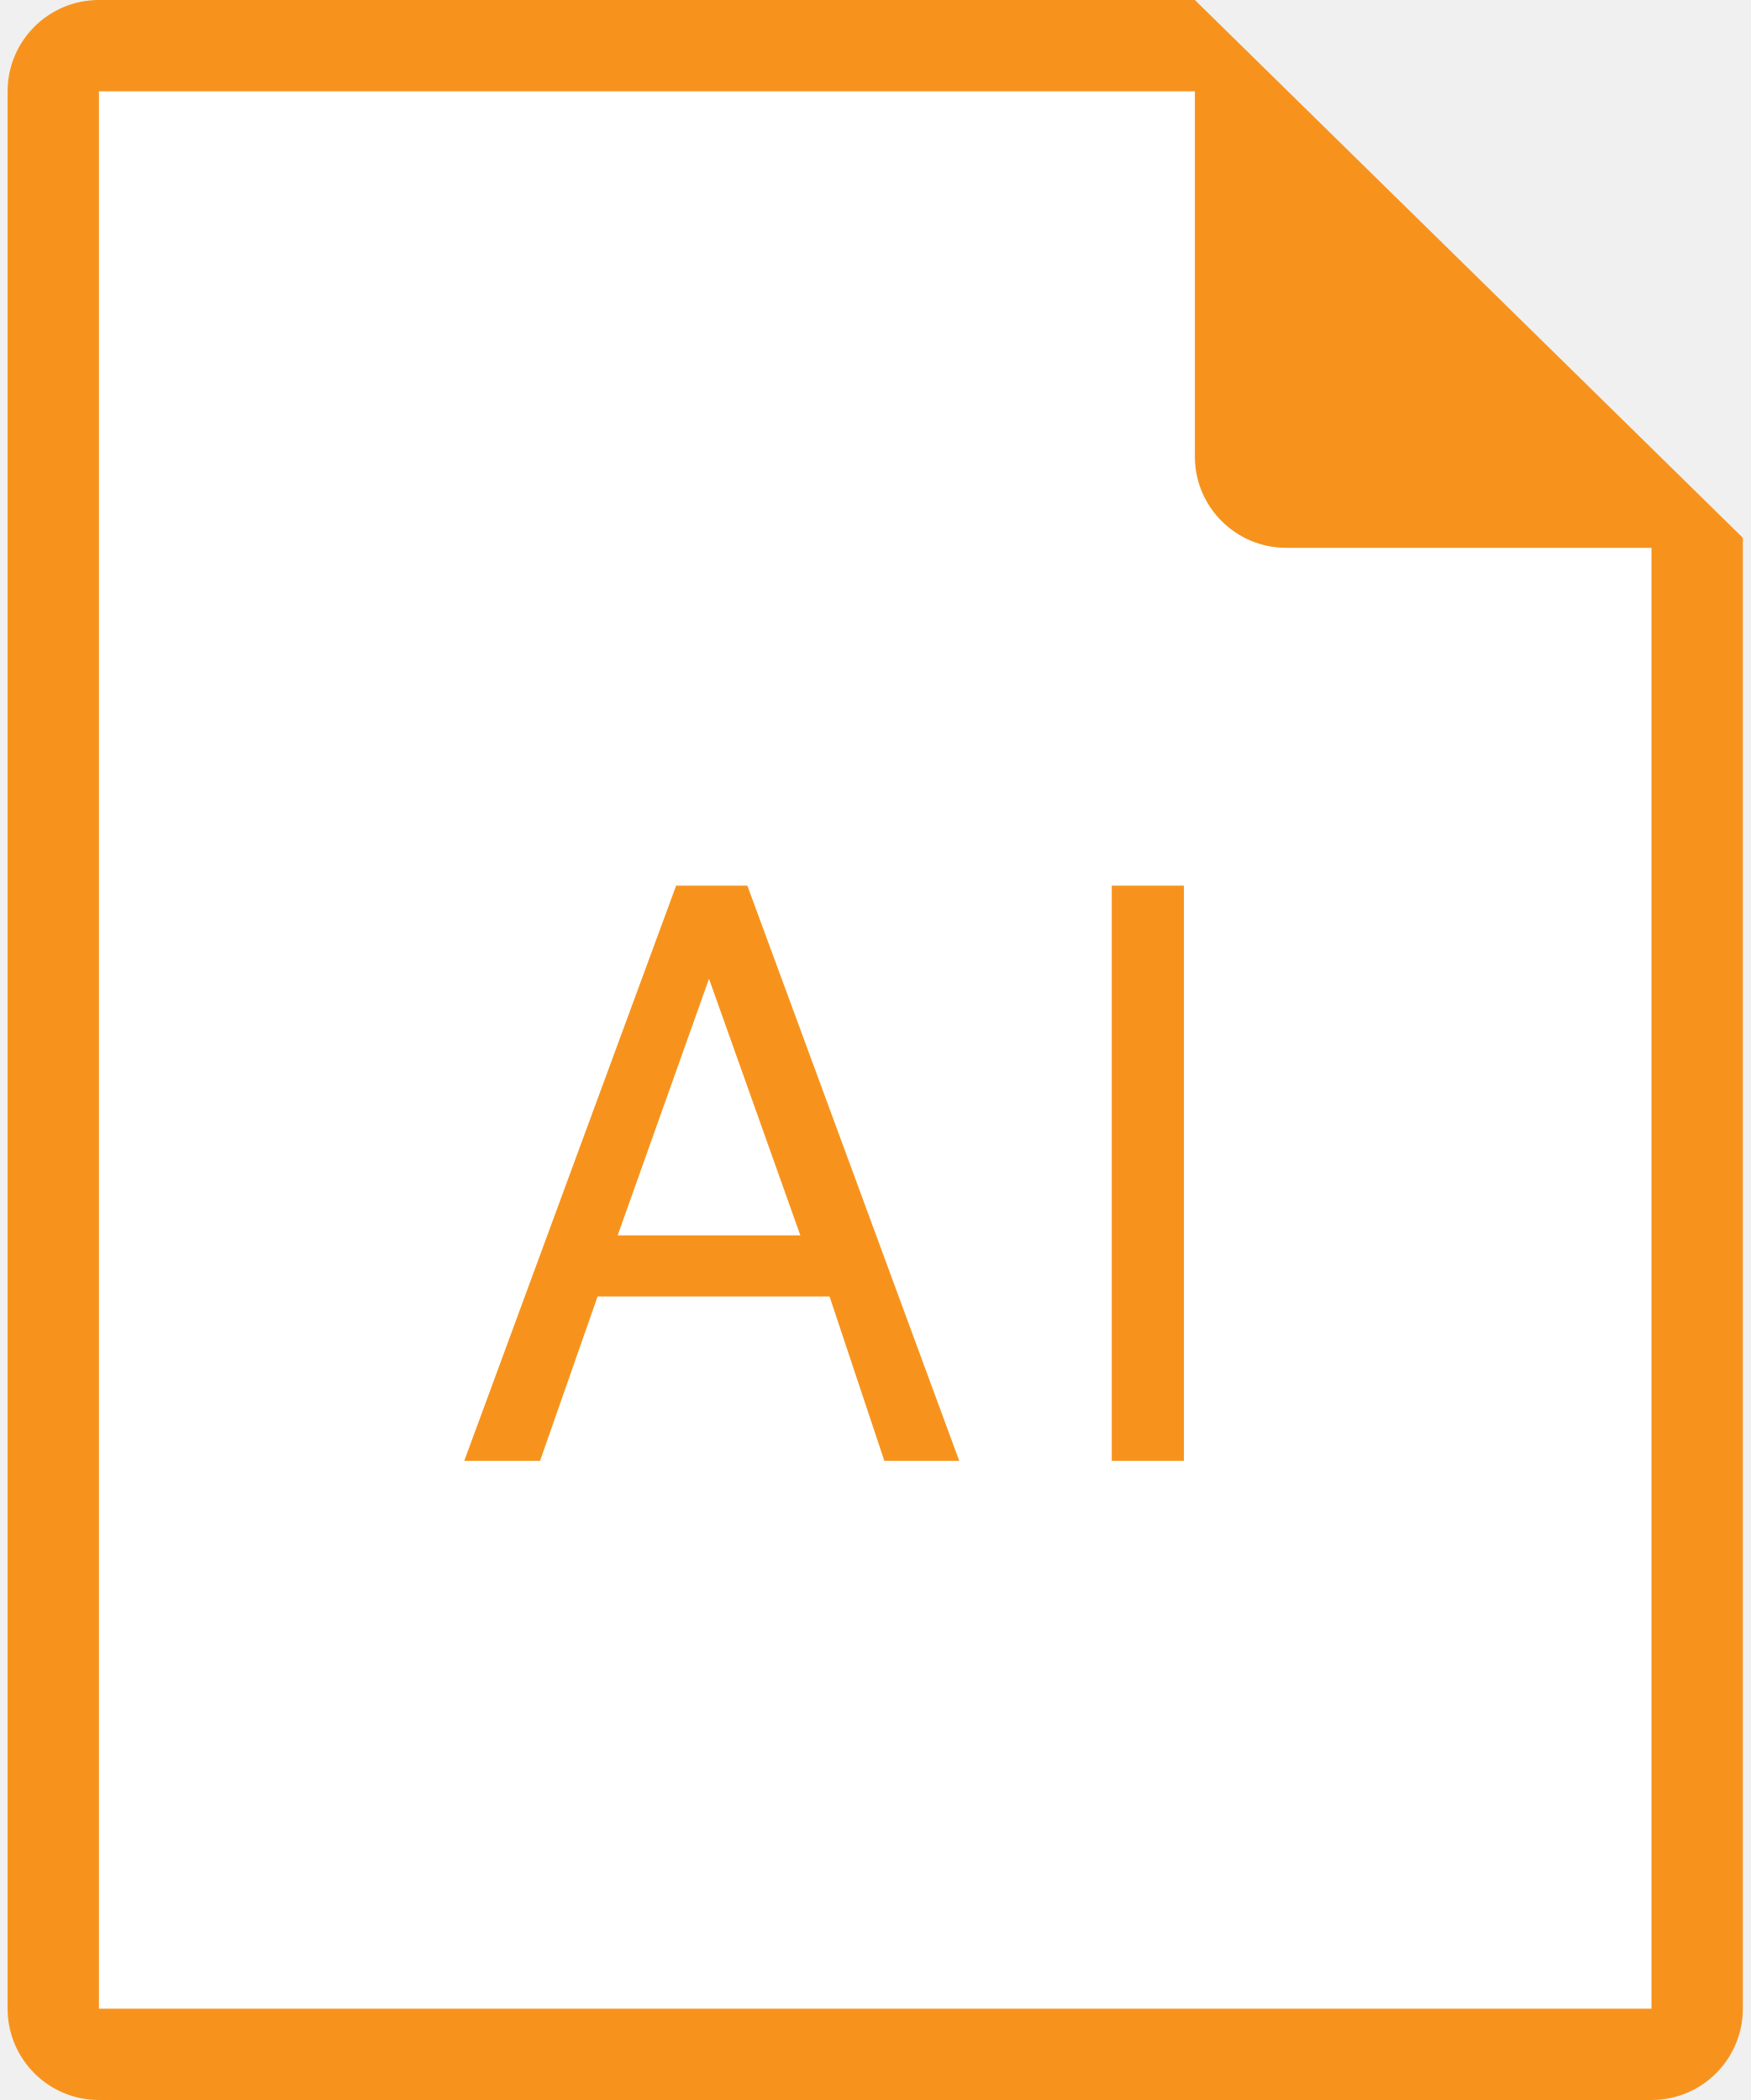
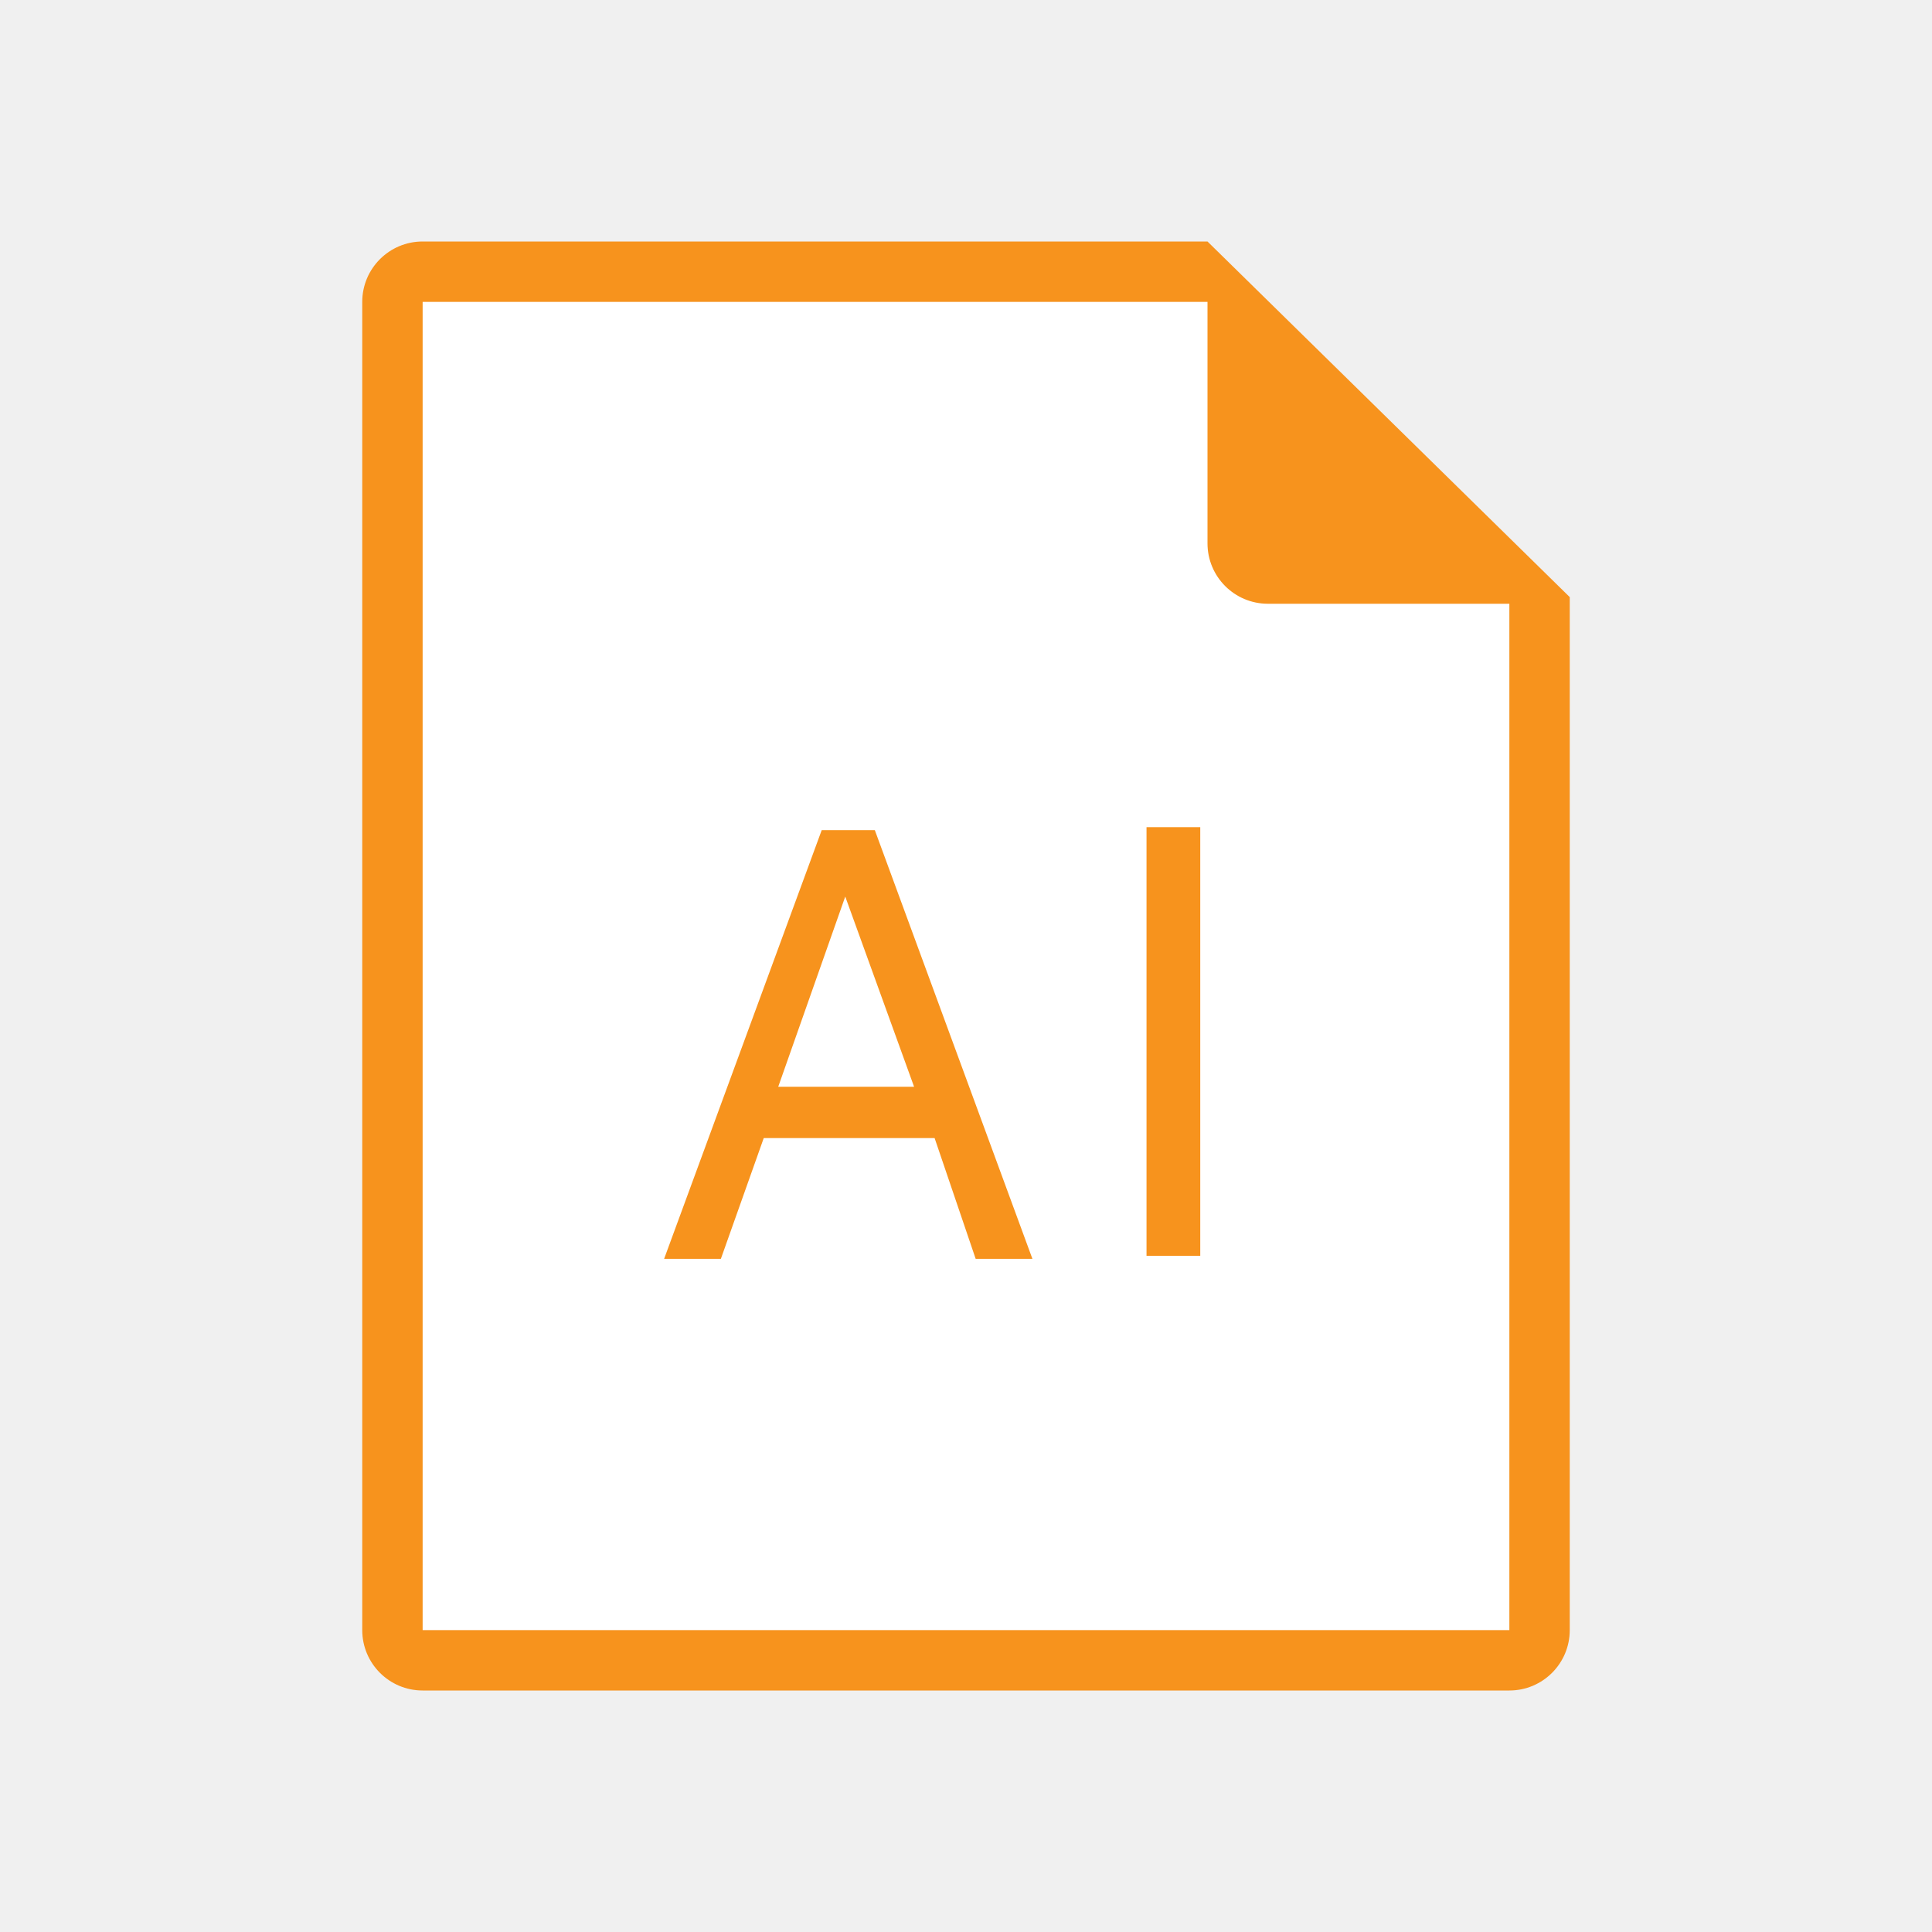
- <svg xmlns="http://www.w3.org/2000/svg" height="120px" width="100px" viewBox="0 0 19 23">
-   <defs>
-     <style>.a{fill:#fff;}.b,.c{fill:#f7931d;}.c{fill-rule:evenodd;}</style>
-   </defs>
-   <path d="M18 22H1V1h12l5 5v16" class="a" />
-   <path d="M13 0H1a1 1 0 0 0-1 1v21a1 1 0 0 0 1 1h17a1 1 0 0 0 1-1V5.89zm5 22H1V1h12v4a1 1 0 0 0 1 1h4z" class="b" />
-   <path d="M7.68 10.72l-1 2.81h2l-1-2.81zM9.6 16L9 14.2H6.46L5.83 16H5l2.32-6.3h.78l2.32 6.3z" class="c" />
-   <path d="M12.09 9.7h.79V16h-.79z" class="b" />
+ <svg xmlns="http://www.w3.org/2000/svg" width="160" viewBox="0 0 32 32">
+   <path fill="#fff" d="M25 27H7V5h13l5 5v17" />
+   <path fill="#f7931d" d="M20 4H7a1 1 0 0 0-1 1v22a1 1 0 0 0 1 1h18a1 1 0 0 0 1-1V9.89zm5 23H7V5h13v4a1 1 0 0 0 1 1h4z" />
+   <path fill="#f7931d" d="M14 14.85L12.89 18h2.25zm2.16 6l-.68-2h-2.83l-.71 2H11l2.61-7.1h.88l2.61 7.1zM18.99 13.7h.89v7.1h-.89z" />
</svg>
